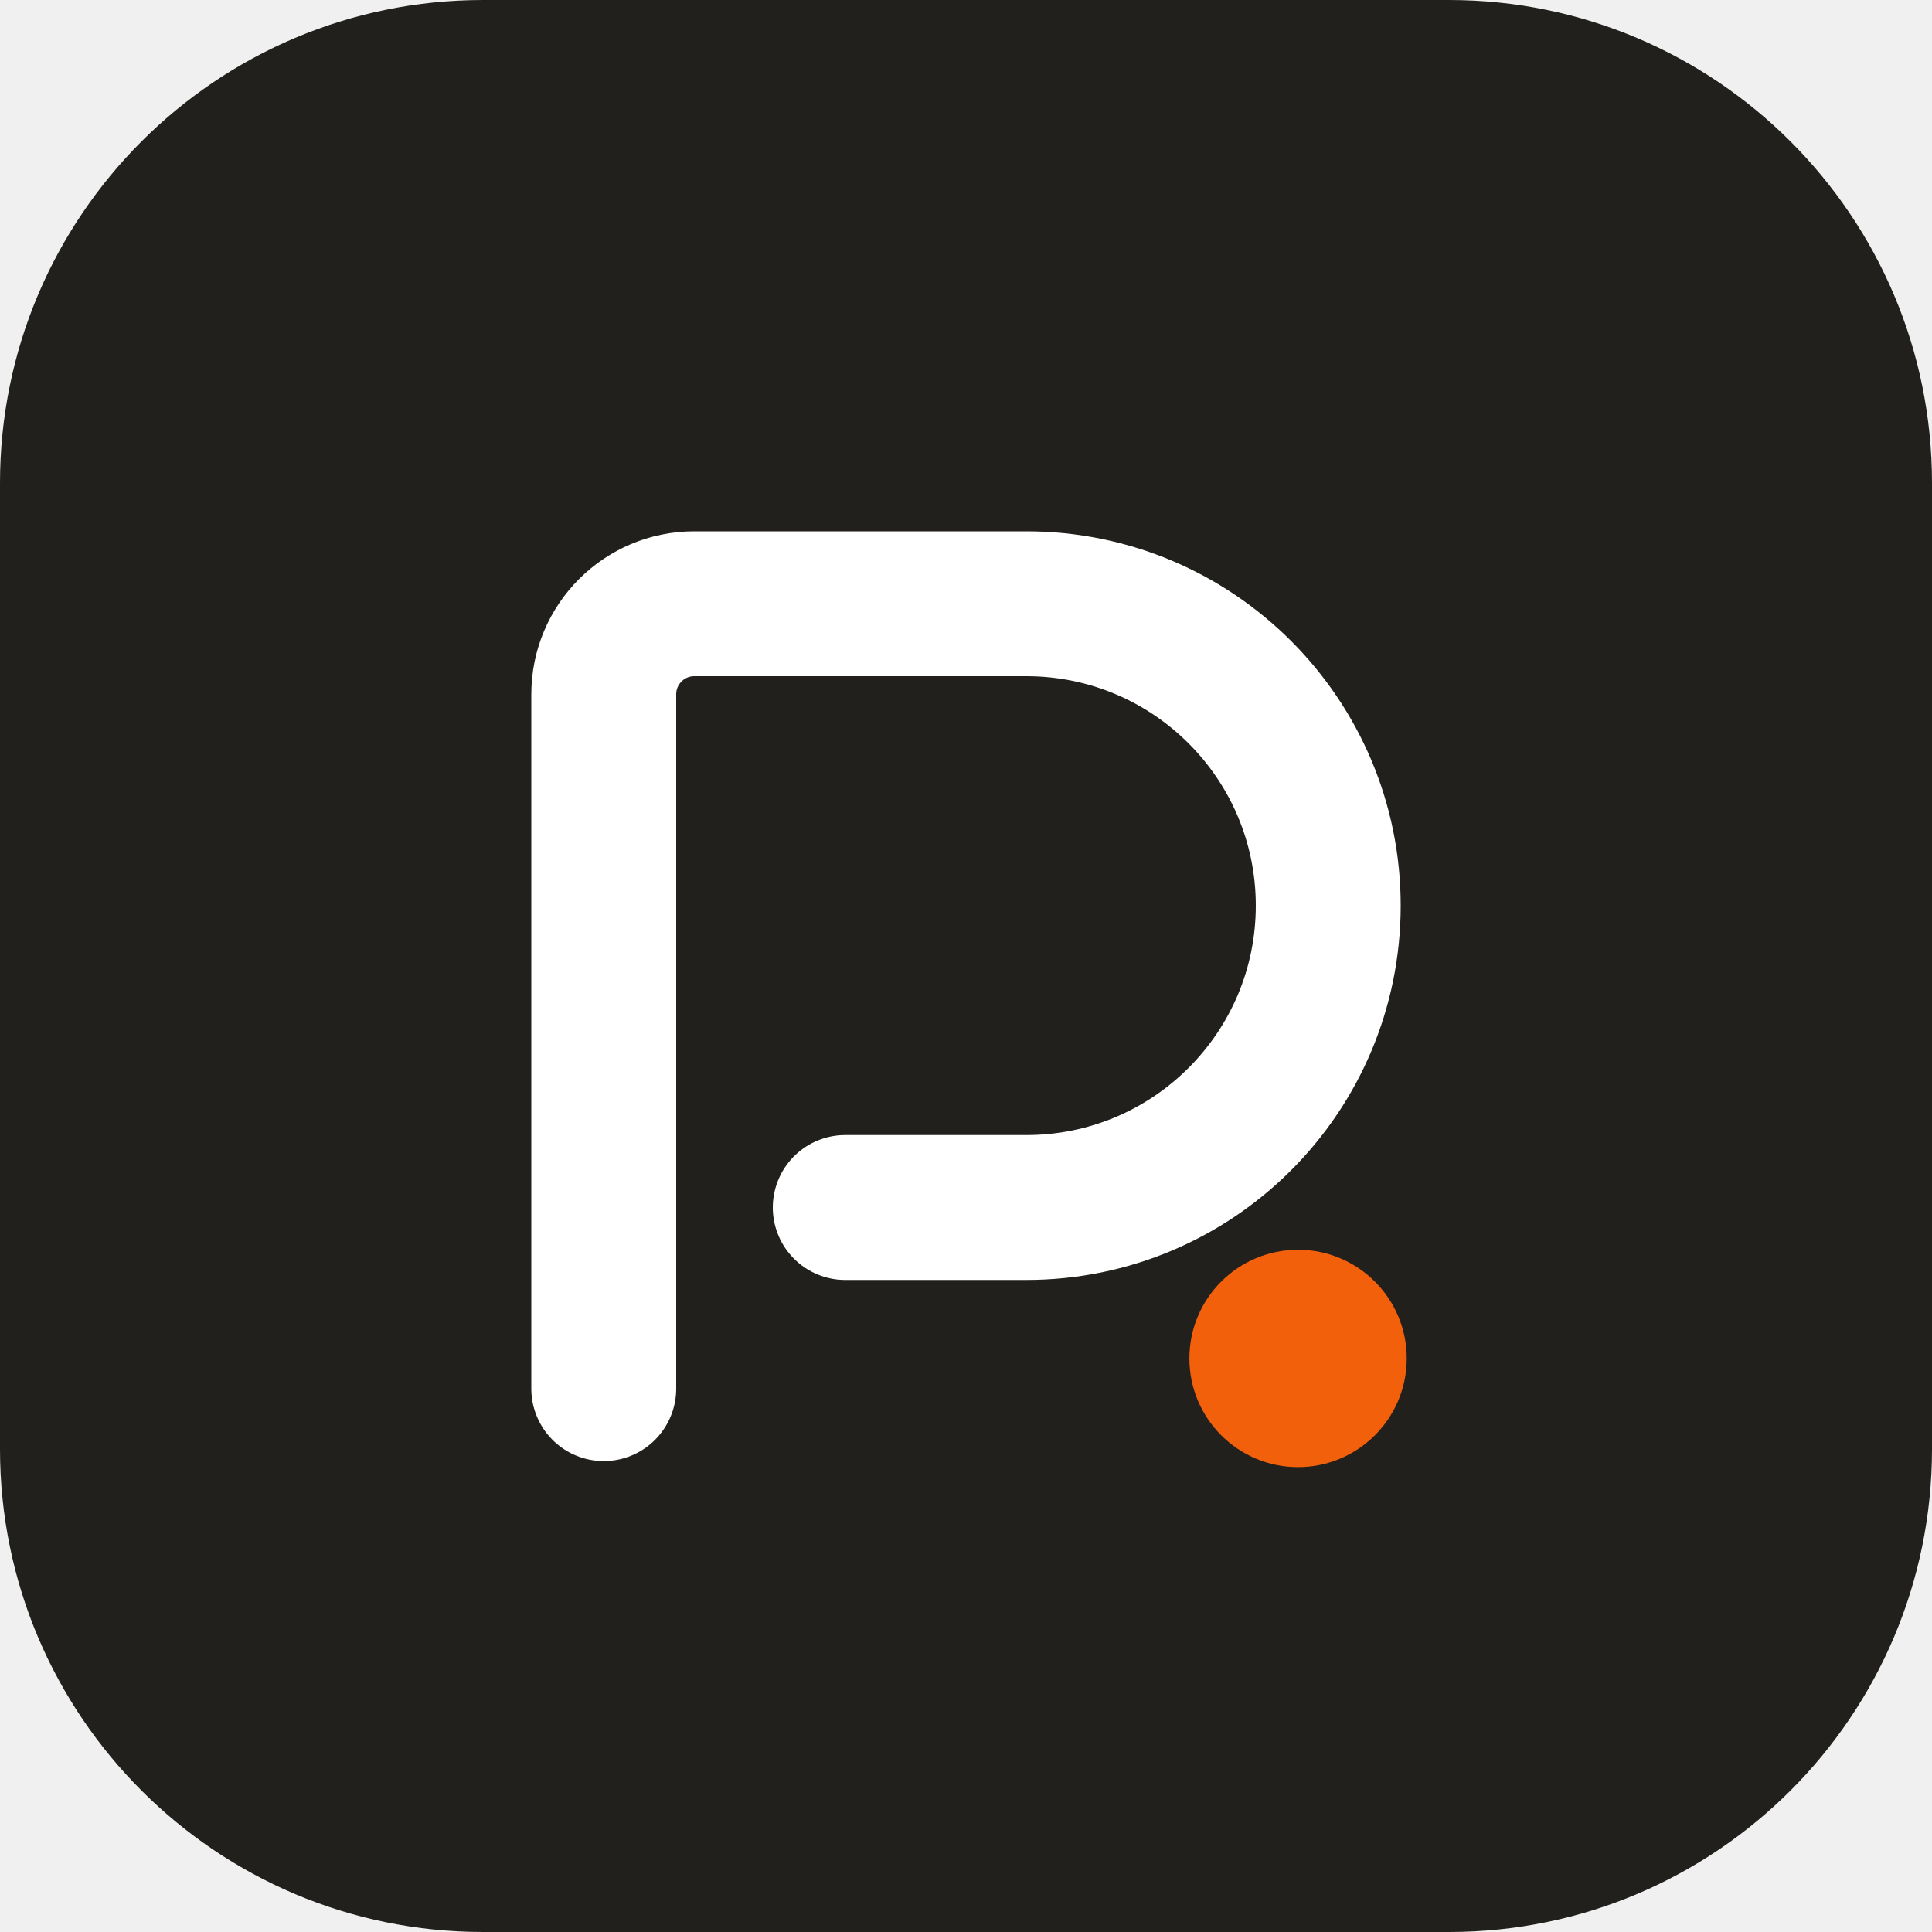
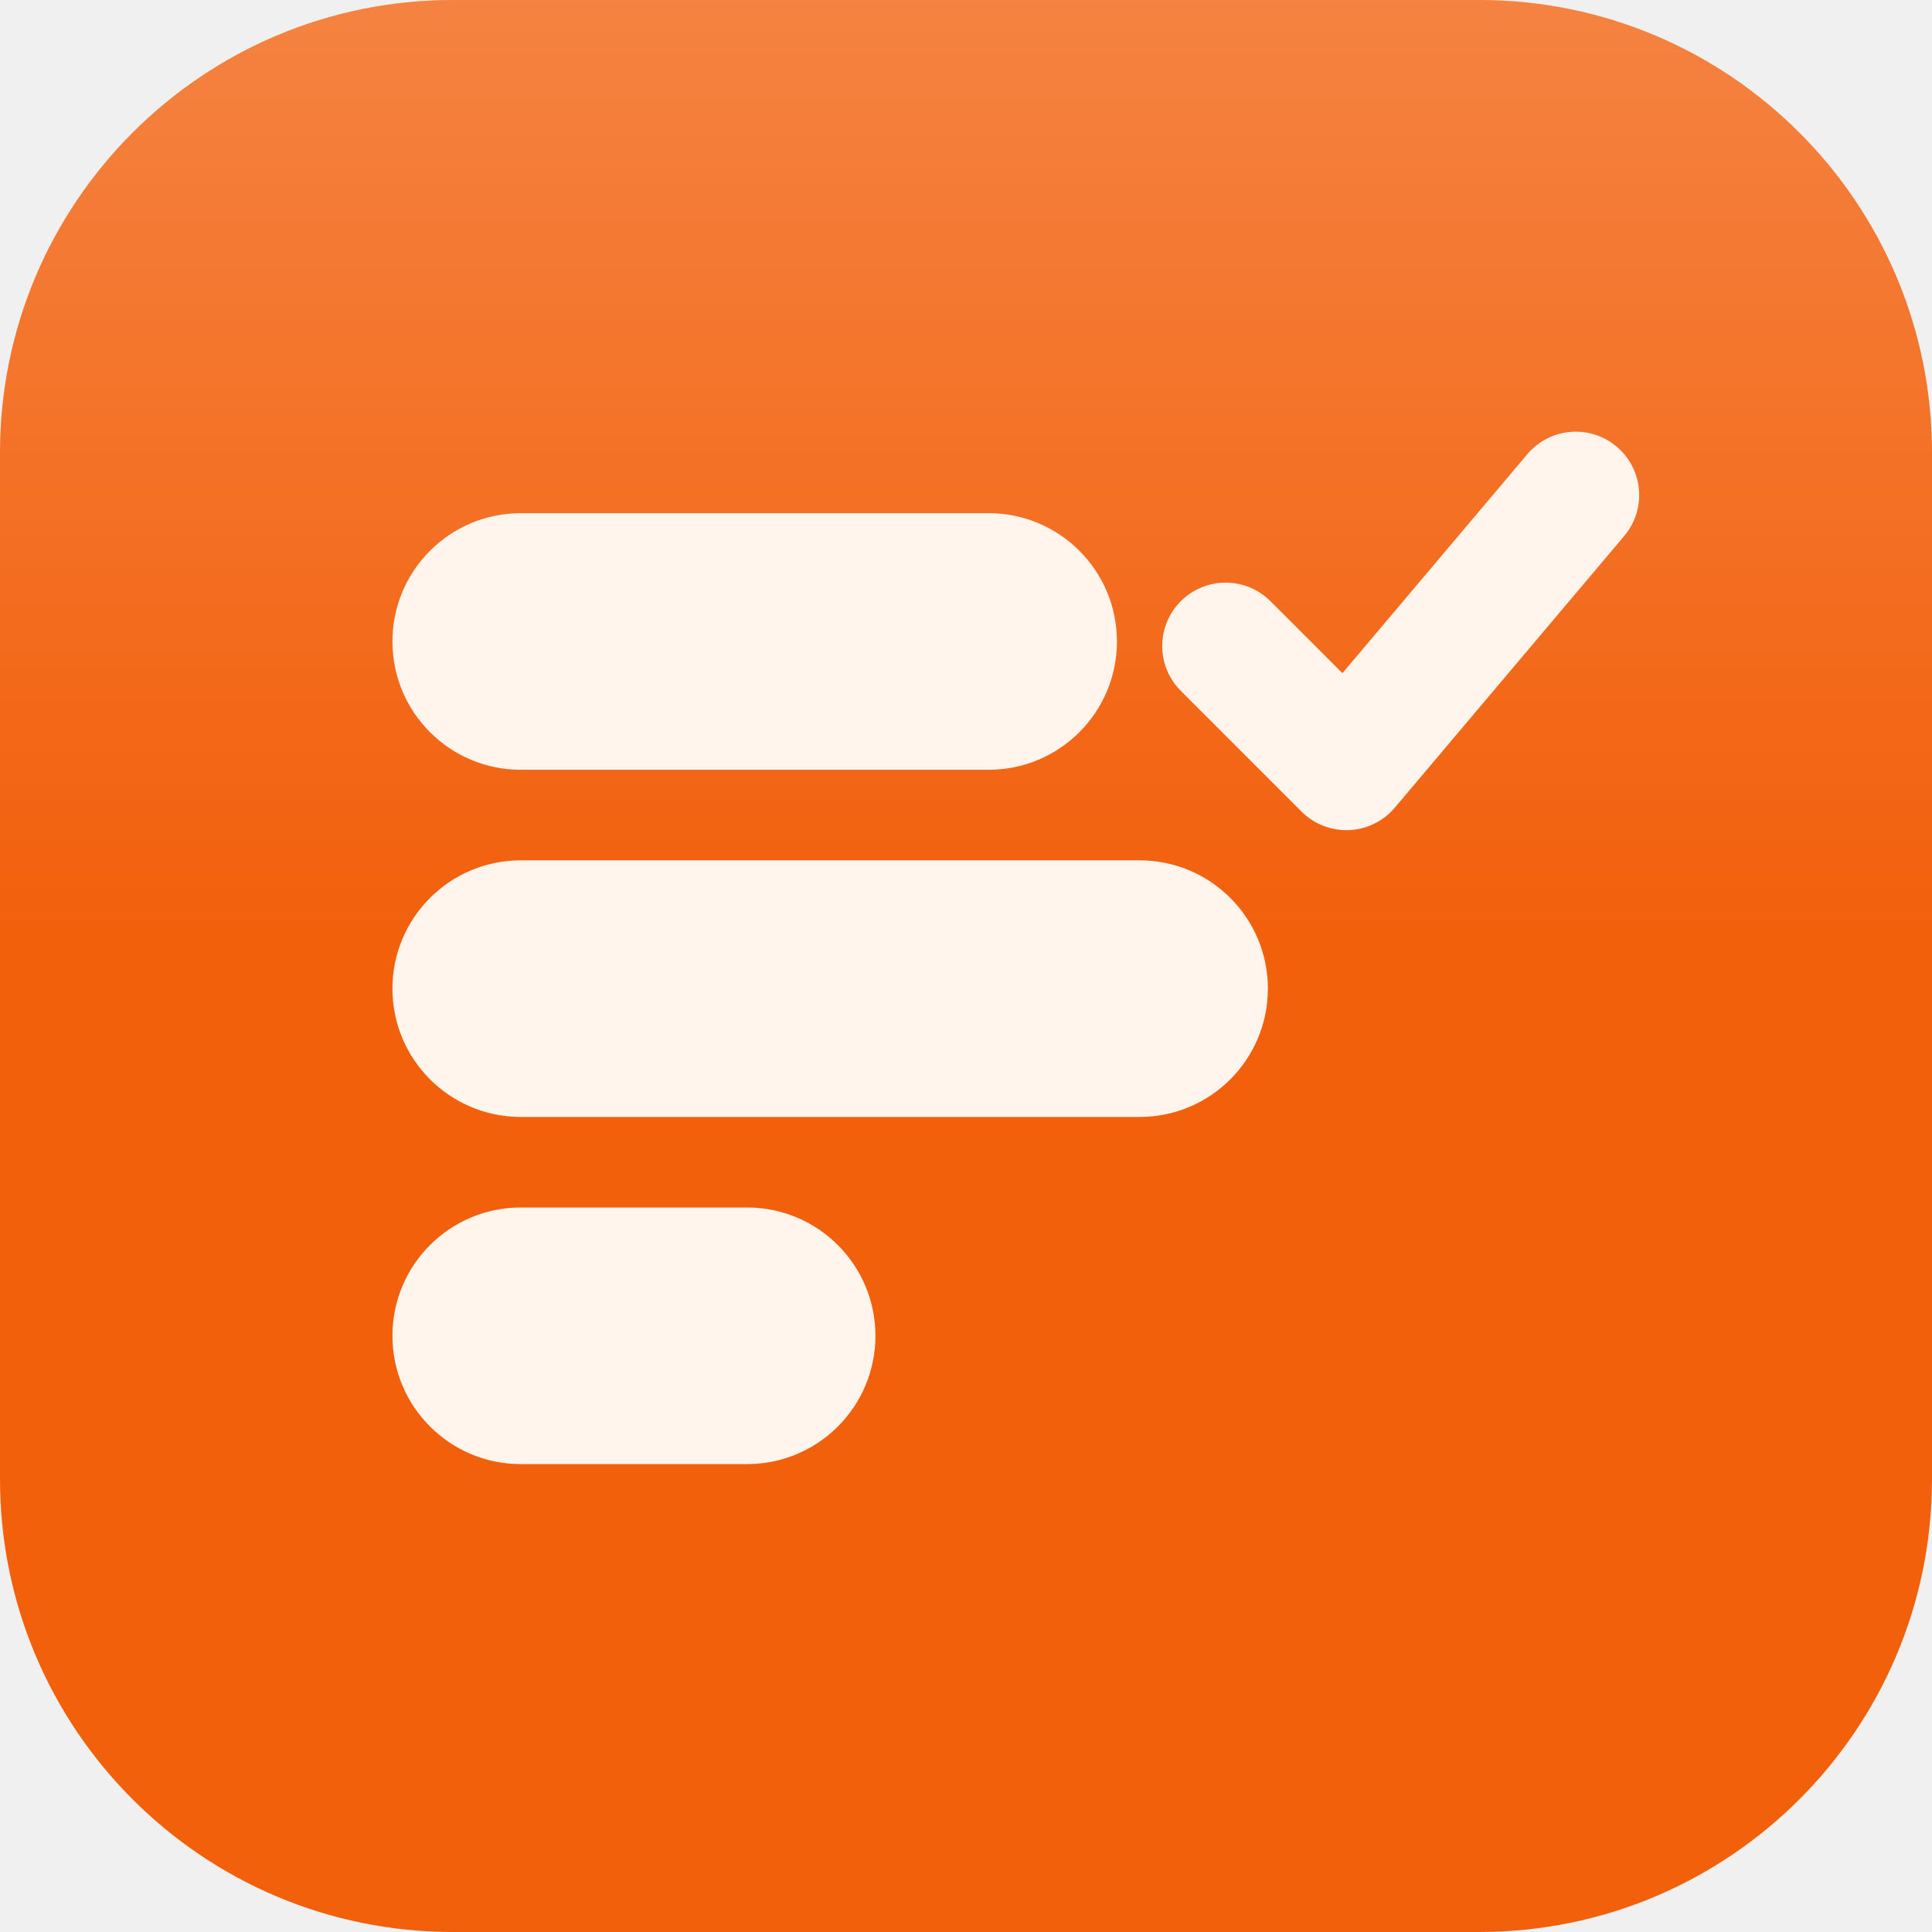
- <svg xmlns="http://www.w3.org/2000/svg" viewBox="0 0 32 32">
-   <rect width="32" height="32" rx="8" fill="#21201c" />
-   <path d="M10 23V11.5A1.5 1.5 0 0 1 11.5 10H17a5 5 0 0 1 0 10h-3" fill="none" stroke="#fff" stroke-width="2.4" stroke-linecap="round" stroke-linejoin="round" />
-   <circle cx="21.5" cy="22.5" r="1.8" fill="#f2600c" />
+ <svg xmlns="http://www.w3.org/2000/svg" viewBox="0 0 64 64" role="img" aria-label="Pactovio">
+   <defs>
+     <linearGradient id="hl" x1="0" y1="0" x2="0" y2="1">
+       <stop offset="0" stop-color="#fff" stop-opacity=".22" />
+       <stop offset=".48" stop-color="#fff" stop-opacity="0" />
+     </linearGradient>
+   </defs>
+   <rect width="64" height="64" rx="15" fill="#F2600C" />
+   <rect width="64" height="64" rx="15" fill="url(#hl)" />
+   <g fill="#FFF5EC">
+     <rect x="13" y="17" width="24" height="8.5" rx="4.25" />
+     <rect x="13" y="28.5" width="29" height="8.5" rx="4.25" />
+     <rect x="13" y="40" width="16" height="8.5" rx="4.25" />
+   </g>
+   <path d="M40.6 21.4l4 4 7.6-9" fill="none" stroke="#FFF5EC" stroke-width="4.2" stroke-linecap="round" stroke-linejoin="round" />
</svg>
